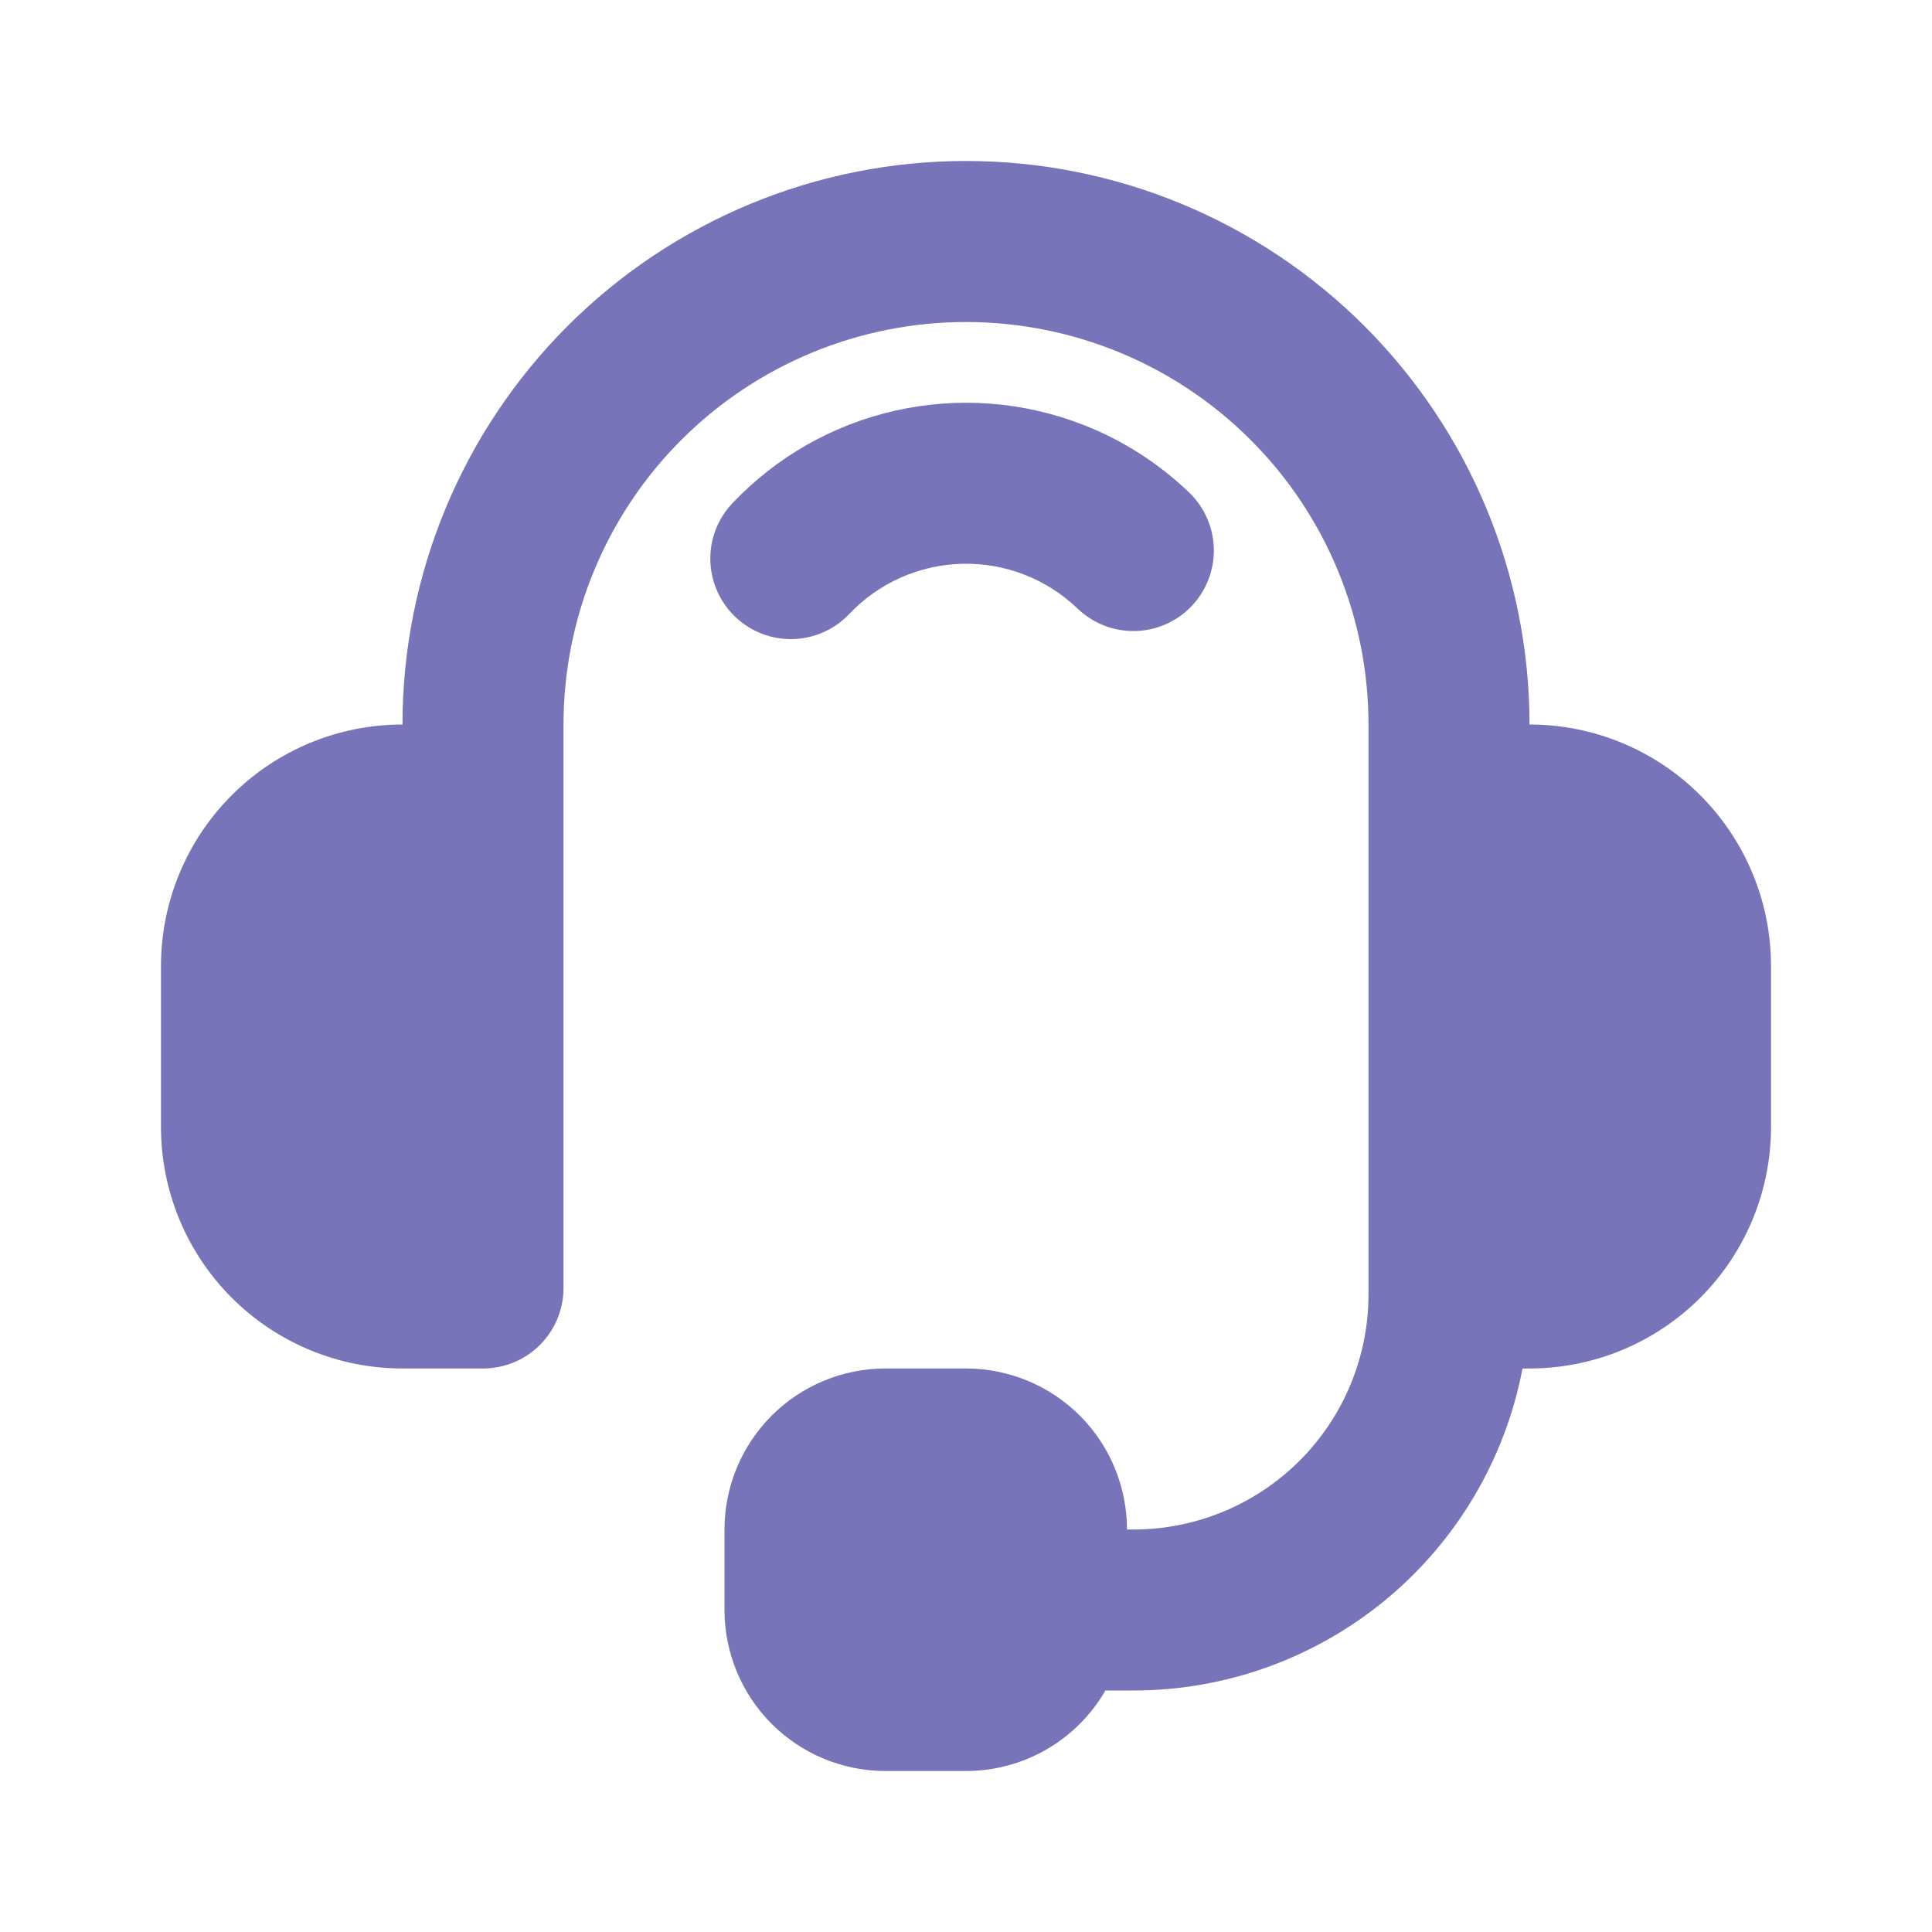
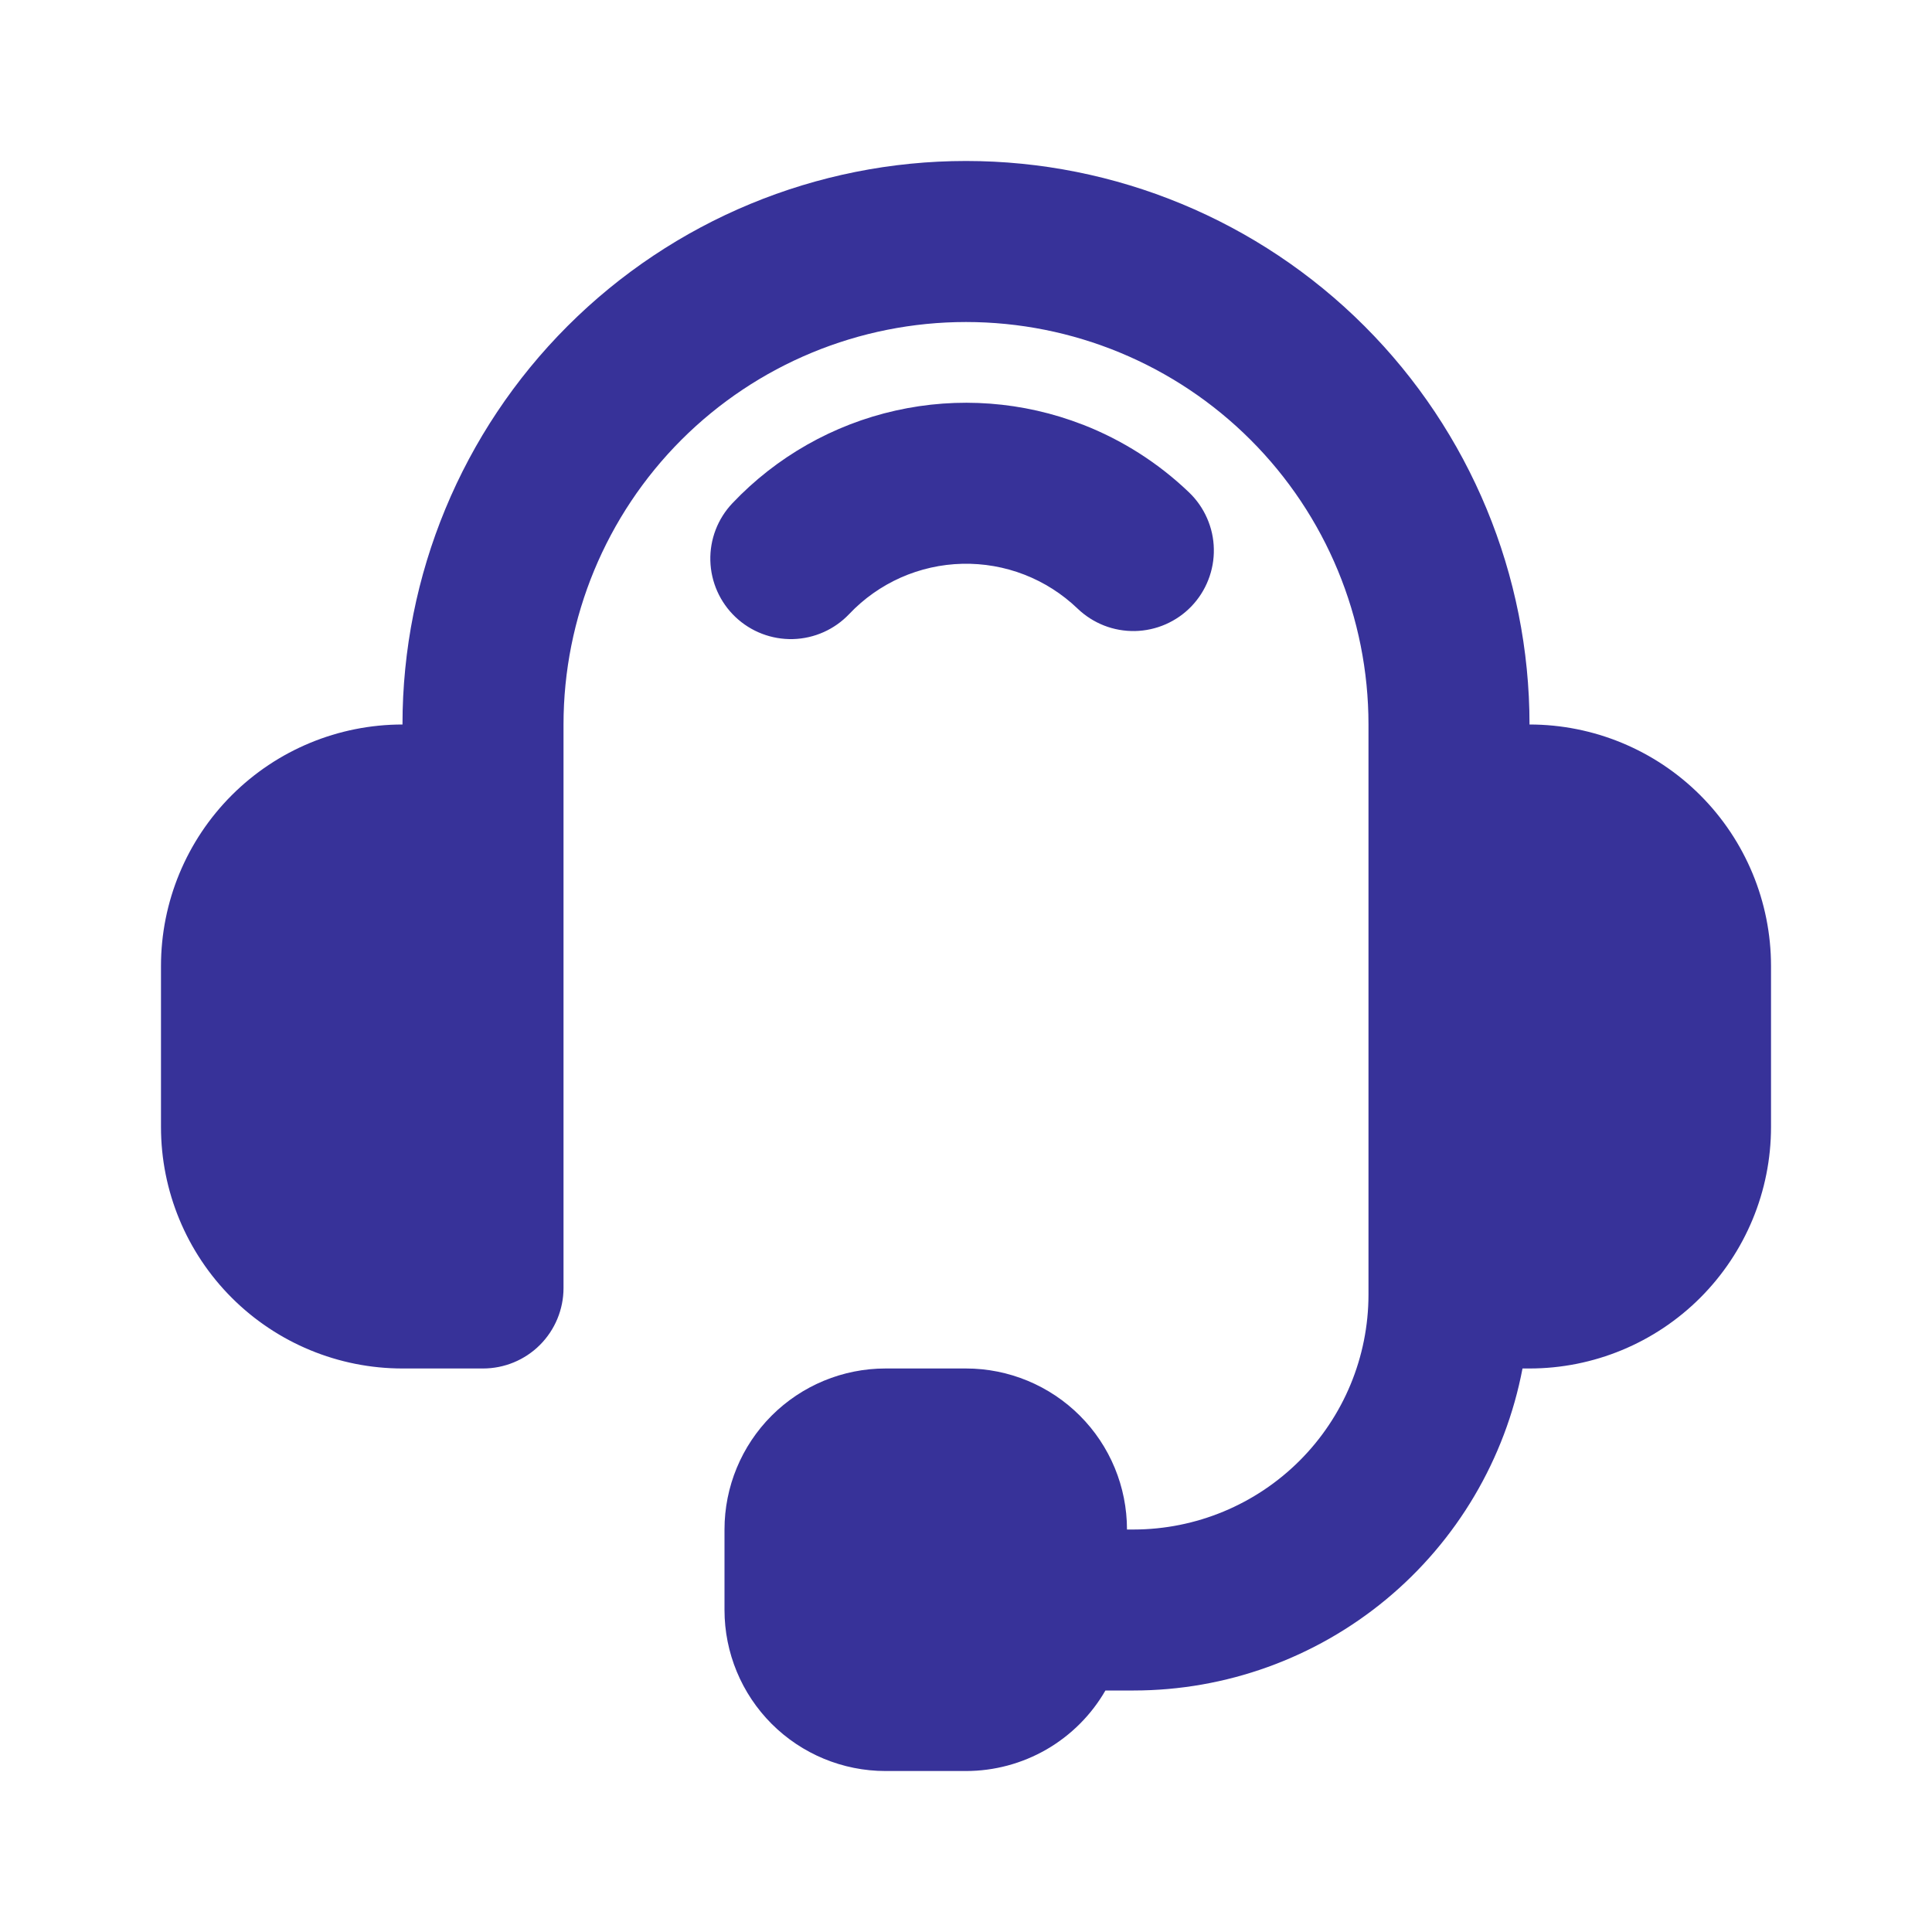
<svg xmlns="http://www.w3.org/2000/svg" width="43" height="43" viewBox="0 0 43 43" fill="none">
  <g id="flowbite:user-headset-solid">
-     <path id="Vector" fill-rule="evenodd" clip-rule="evenodd" d="M21.5 3.583C18.174 3.583 14.984 4.905 12.632 7.257C10.28 9.609 8.958 12.799 8.958 16.125C7.533 16.125 6.166 16.691 5.158 17.699C4.15 18.707 3.583 20.075 3.583 21.5V25.083C3.583 26.509 4.15 27.876 5.158 28.884C6.166 29.892 7.533 30.458 8.958 30.458H10.75C11.225 30.458 11.681 30.27 12.017 29.934C12.353 29.598 12.542 29.142 12.542 28.667V16.125C12.542 13.749 13.486 11.47 15.165 9.79C16.846 8.11 19.124 7.167 21.5 7.167C23.876 7.167 26.154 8.11 27.834 9.79C29.515 11.47 30.458 13.749 30.458 16.125V28.815C30.457 30.201 29.906 31.529 28.926 32.509C27.946 33.489 26.618 34.04 25.232 34.042H25.083C25.083 33.091 24.706 32.18 24.034 31.508C23.362 30.836 22.45 30.458 21.5 30.458H19.708C18.758 30.458 17.846 30.836 17.174 31.508C16.503 32.18 16.125 33.091 16.125 34.042V35.833C16.125 36.784 16.503 37.695 17.174 38.367C17.846 39.039 18.758 39.417 19.708 39.417H21.5C22.129 39.417 22.747 39.251 23.292 38.937C23.836 38.622 24.289 38.17 24.603 37.625H25.232C27.283 37.624 29.269 36.907 30.849 35.599C32.428 34.291 33.502 32.473 33.886 30.458H34.042C35.467 30.458 36.834 29.892 37.842 28.884C38.85 27.876 39.417 26.509 39.417 25.083V21.5C39.417 20.075 38.85 18.707 37.842 17.699C36.834 16.691 35.467 16.125 34.042 16.125C34.042 12.799 32.72 9.609 30.368 7.257C28.016 4.905 24.826 3.583 21.5 3.583ZM24.098 9.451C22.771 8.935 21.322 8.826 19.933 9.138C18.544 9.449 17.28 10.167 16.301 11.2C15.974 11.545 15.797 12.005 15.81 12.48C15.823 12.956 16.024 13.406 16.369 13.733C16.714 14.06 17.174 14.236 17.649 14.224C18.125 14.211 18.575 14.01 18.902 13.665C19.227 13.322 19.617 13.047 20.048 12.855C20.48 12.664 20.945 12.559 21.418 12.548C21.89 12.537 22.36 12.619 22.8 12.79C23.24 12.961 23.642 13.218 23.983 13.545C24.153 13.708 24.353 13.836 24.572 13.922C24.791 14.008 25.025 14.049 25.26 14.045C25.496 14.04 25.728 13.989 25.943 13.895C26.159 13.8 26.354 13.665 26.517 13.495C26.68 13.325 26.808 13.125 26.893 12.906C26.979 12.687 27.021 12.453 27.016 12.218C27.012 11.982 26.961 11.751 26.866 11.535C26.772 11.319 26.636 11.124 26.466 10.961C25.785 10.307 24.98 9.794 24.1 9.451H24.098Z" fill="#7774BA" />
+     <path id="Vector" fill-rule="evenodd" clip-rule="evenodd" d="M21.5 3.583C18.174 3.583 14.984 4.905 12.632 7.257C10.28 9.609 8.958 12.799 8.958 16.125C7.533 16.125 6.166 16.691 5.158 17.699C4.15 18.707 3.583 20.075 3.583 21.5V25.083C3.583 26.509 4.15 27.876 5.158 28.884C6.166 29.892 7.533 30.458 8.958 30.458H10.75C11.225 30.458 11.681 30.27 12.017 29.934C12.353 29.598 12.542 29.142 12.542 28.667V16.125C12.542 13.749 13.486 11.47 15.165 9.79C16.846 8.11 19.124 7.167 21.5 7.167C23.876 7.167 26.154 8.11 27.834 9.79C29.515 11.47 30.458 13.749 30.458 16.125V28.815C30.457 30.201 29.906 31.529 28.926 32.509C27.946 33.489 26.618 34.04 25.232 34.042H25.083C25.083 33.091 24.706 32.18 24.034 31.508C23.362 30.836 22.45 30.458 21.5 30.458H19.708C18.758 30.458 17.846 30.836 17.174 31.508C16.503 32.18 16.125 33.091 16.125 34.042V35.833C16.125 36.784 16.503 37.695 17.174 38.367C17.846 39.039 18.758 39.417 19.708 39.417H21.5C22.129 39.417 22.747 39.251 23.292 38.937C23.836 38.622 24.289 38.17 24.603 37.625H25.232C27.283 37.624 29.269 36.907 30.849 35.599C32.428 34.291 33.502 32.473 33.886 30.458H34.042C35.467 30.458 36.834 29.892 37.842 28.884C38.85 27.876 39.417 26.509 39.417 25.083V21.5C39.417 20.075 38.85 18.707 37.842 17.699C36.834 16.691 35.467 16.125 34.042 16.125C34.042 12.799 32.72 9.609 30.368 7.257C28.016 4.905 24.826 3.583 21.5 3.583ZM24.098 9.451C22.771 8.935 21.322 8.826 19.933 9.138C18.544 9.449 17.28 10.167 16.301 11.2C15.974 11.545 15.797 12.005 15.81 12.48C15.823 12.956 16.024 13.406 16.369 13.733C16.714 14.06 17.174 14.236 17.649 14.224C18.125 14.211 18.575 14.01 18.902 13.665C19.227 13.322 19.617 13.047 20.048 12.855C20.48 12.664 20.945 12.559 21.418 12.548C21.89 12.537 22.36 12.619 22.8 12.79C23.24 12.961 23.642 13.218 23.983 13.545C24.153 13.708 24.353 13.836 24.572 13.922C24.791 14.008 25.025 14.049 25.26 14.045C25.496 14.04 25.728 13.989 25.943 13.895C26.159 13.8 26.354 13.665 26.517 13.495C26.68 13.325 26.808 13.125 26.893 12.906C26.979 12.687 27.021 12.453 27.016 12.218C27.012 11.982 26.961 11.751 26.866 11.535C26.772 11.319 26.636 11.124 26.466 10.961C25.785 10.307 24.98 9.794 24.1 9.451H24.098Z" fill="#373299" />
  </g>
</svg>
